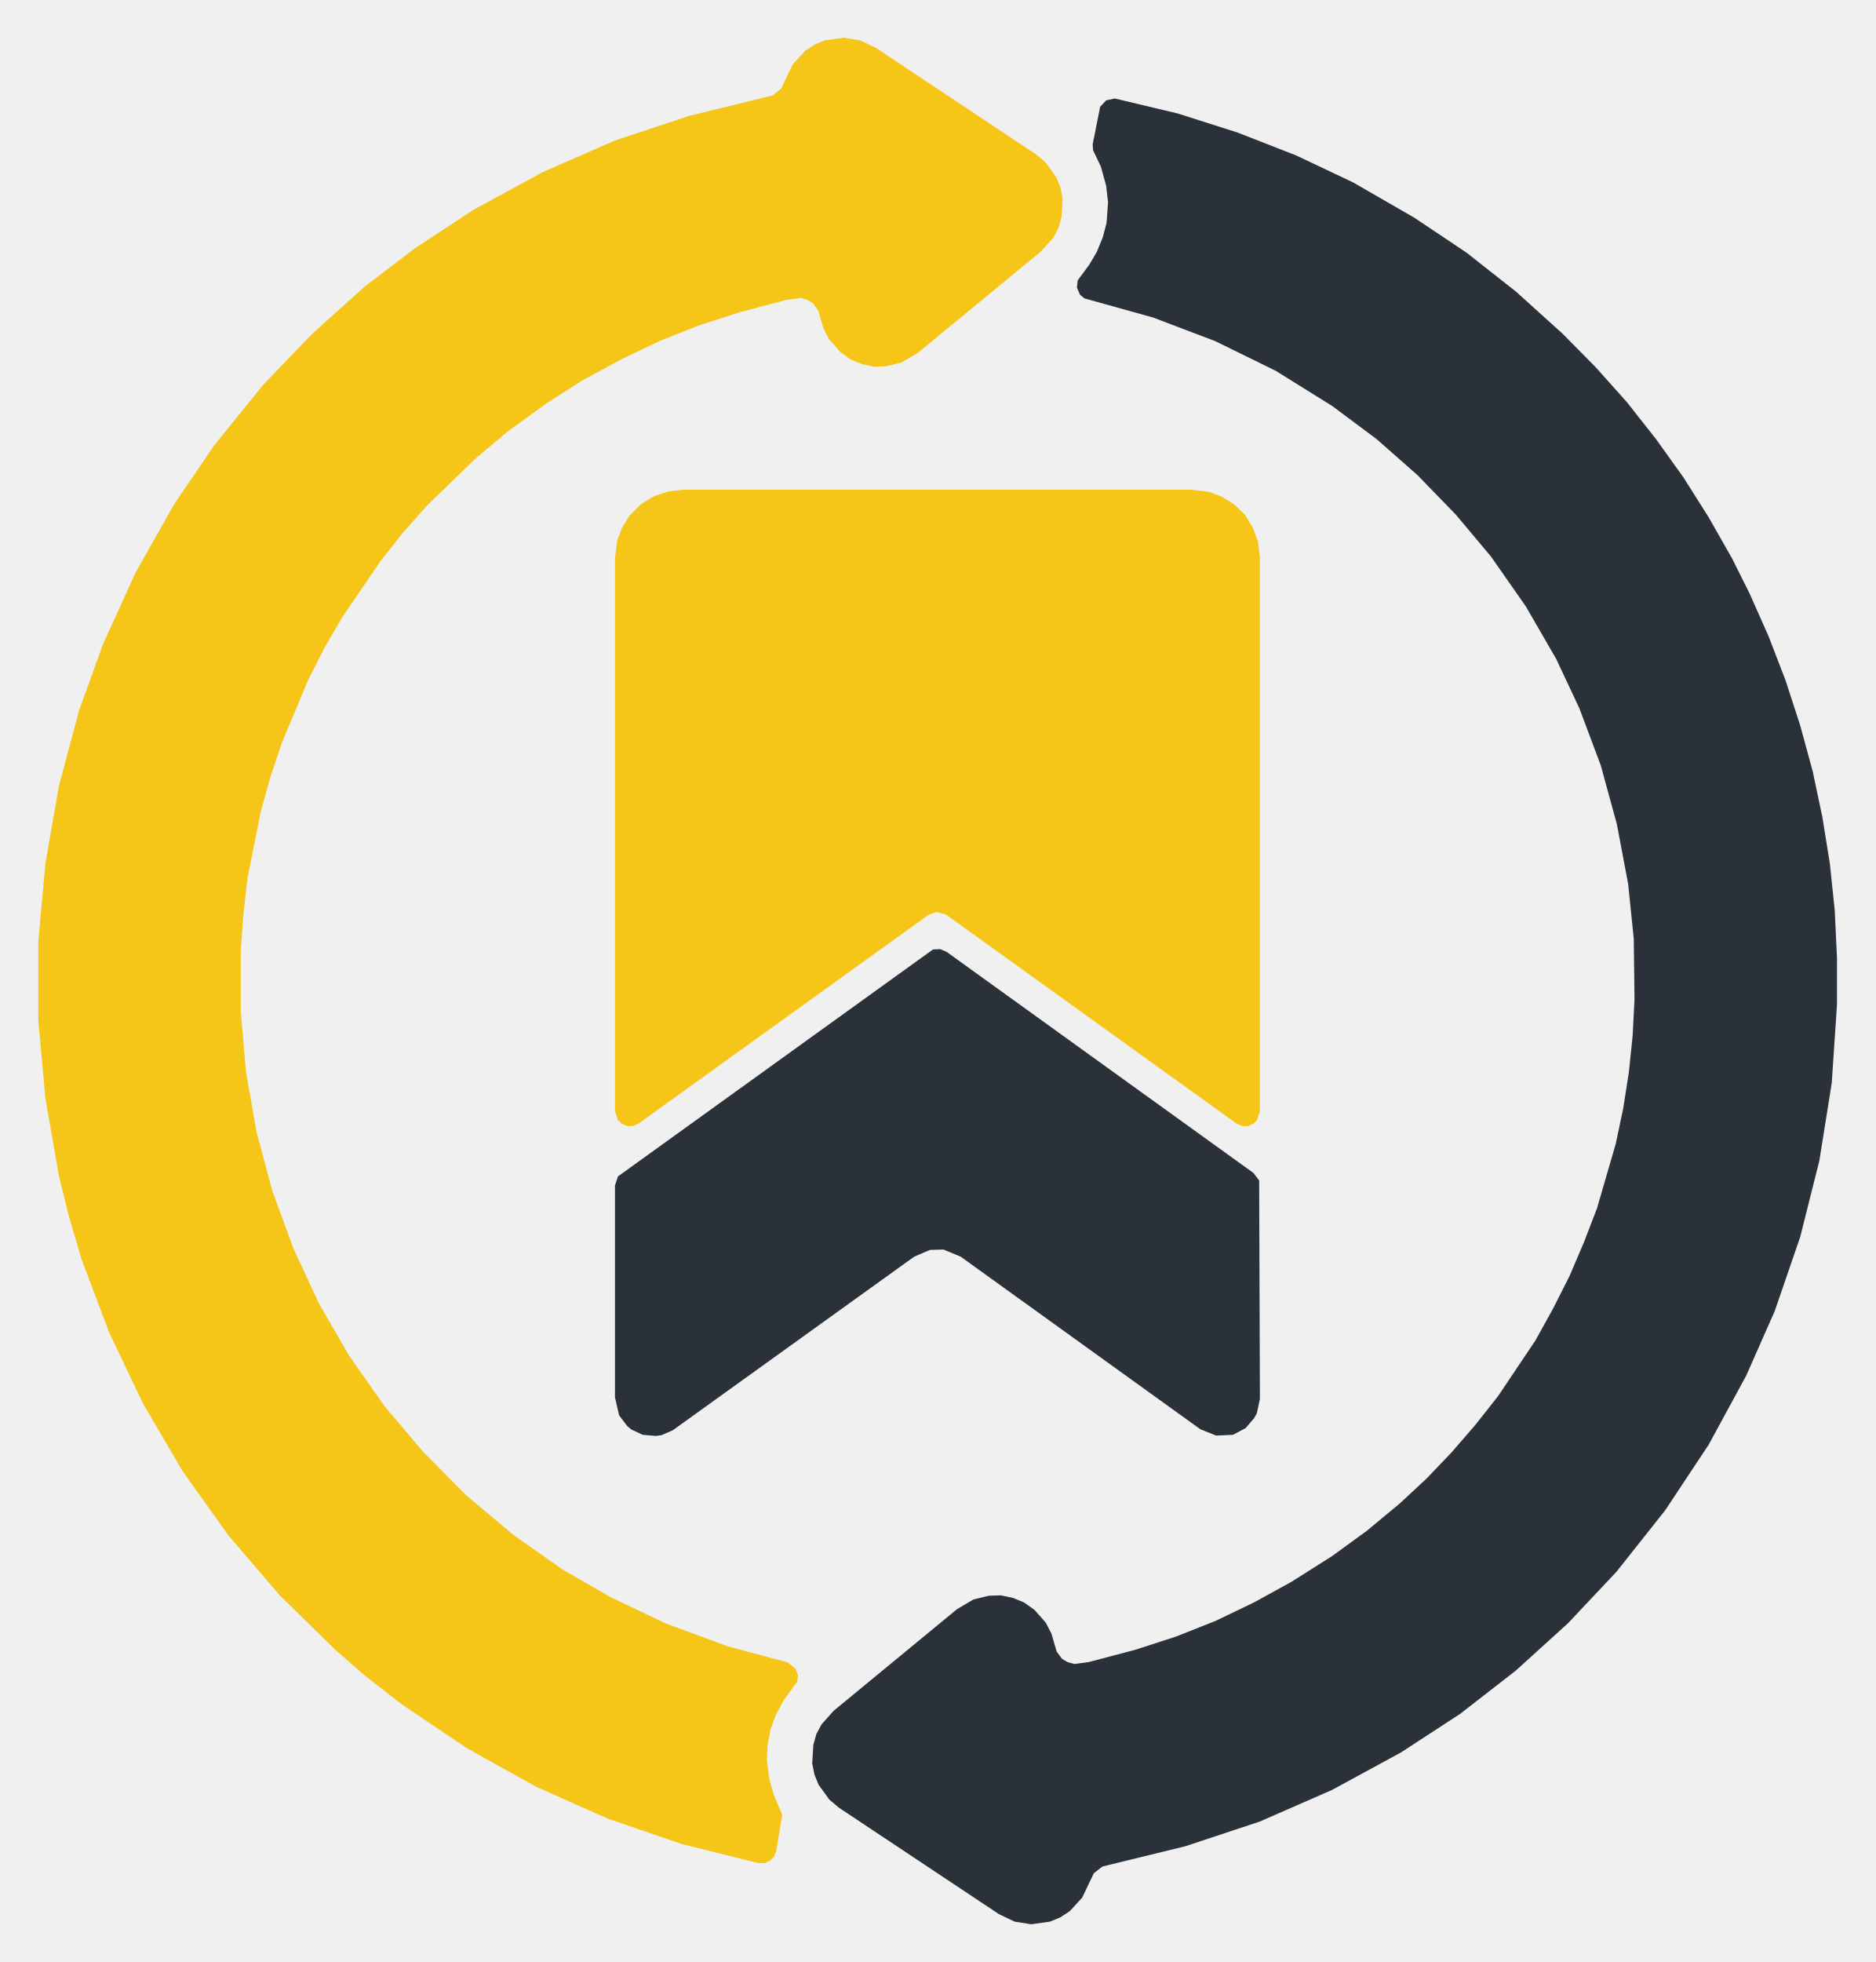
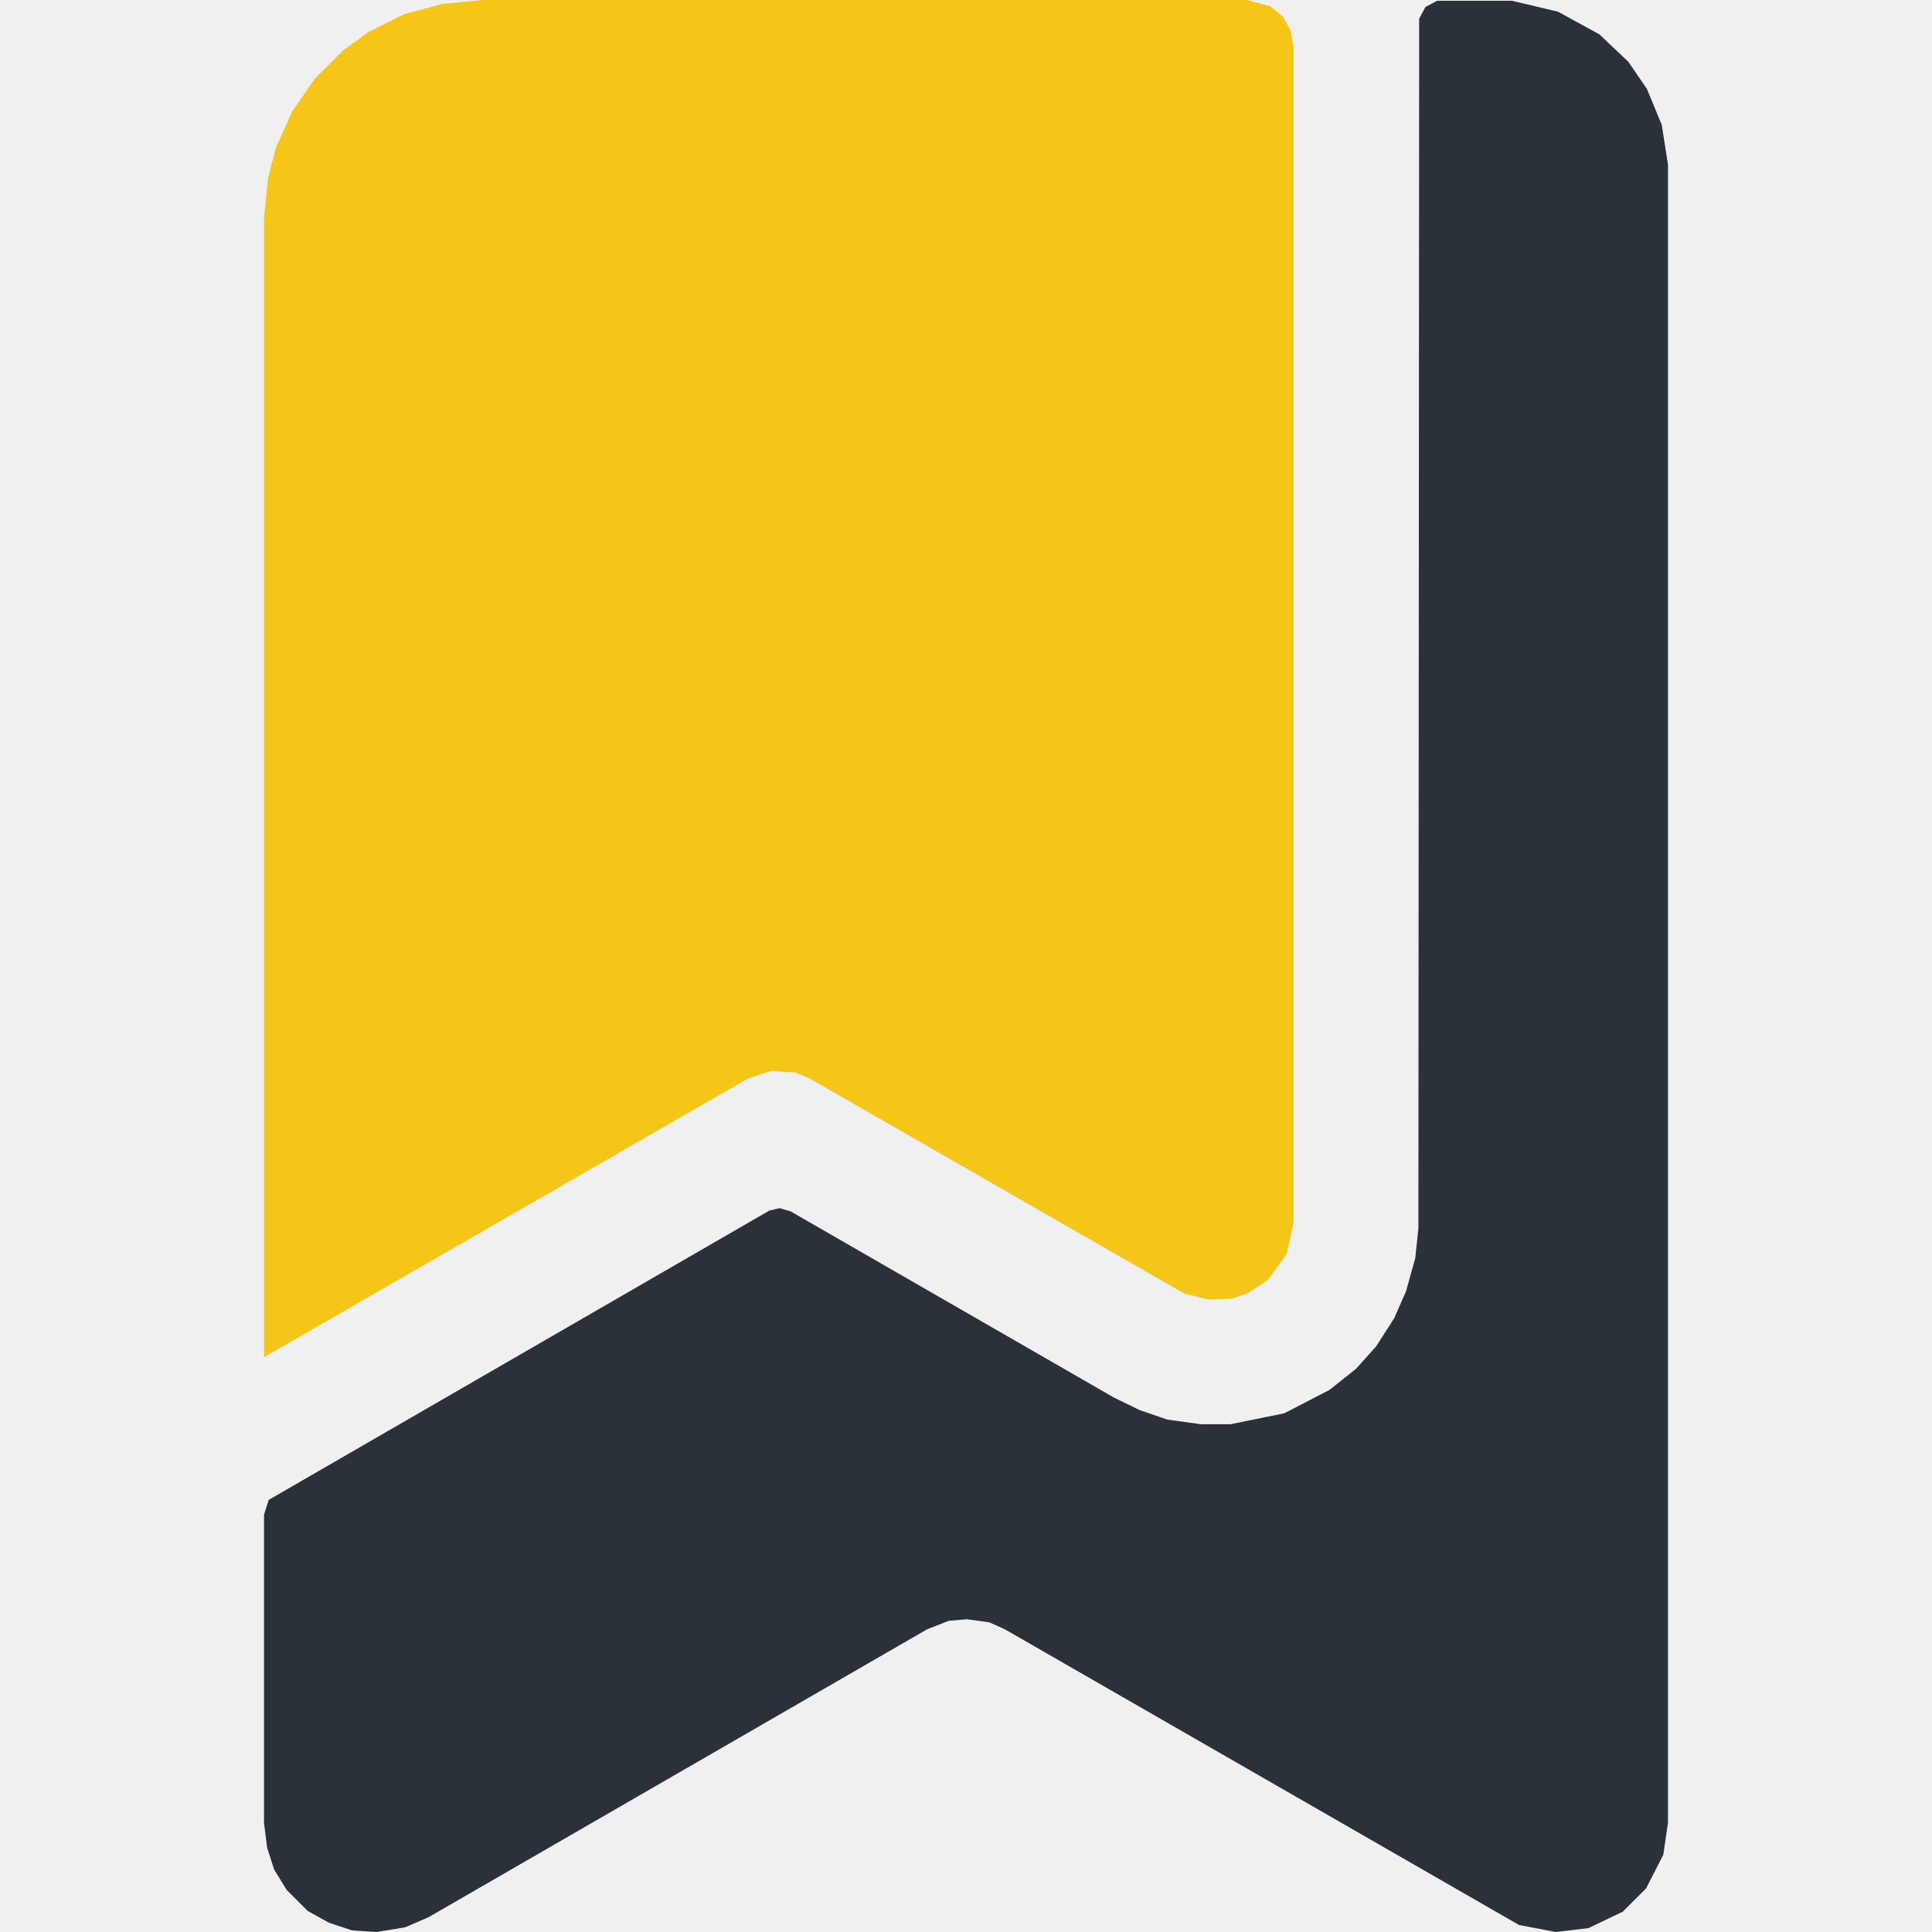
- <svg xmlns="http://www.w3.org/2000/svg" viewBox="262.14 250.44 499.82 523.12" width="500" height="523">
+ <svg xmlns="http://www.w3.org/2000/svg" viewBox="388.15 383 247.7 247.7" width="248" height="248">
  <defs>
    <style>.g{fill:#F5C518}.i{fill:#2B3138}@media (prefers-color-scheme:dark){.i{fill:#ffffff}}</style>
  </defs>
-   <path class="g" d="M464.3 747.2L465.9 747.2L467.3 746.6L468.4 745.5L469.0 744.0L470.6 734.3L468.4 729.1L467.2 725.0L466.5 719.7L466.7 715.8L467.5 711.5L468.9 707.7L470.9 703.9L474.6 698.8L474.8 697.2L474.2 695.4L472.1 693.7L456.1 689.4L439.3 683.2L424.7 676.2L412.0 668.9L398.8 659.6L386.3 649.1L374.9 637.6L364.5 625.3L355.1 611.9L347.0 597.9L340.2 583.2L334.6 567.9L330.4 552.2L327.6 536.3L326.2 520.1L326.2 503.9L326.9 494.2L328.0 484.5L331.5 467.0L334.1 457.6L337.2 448.4L344.1 431.9L348.5 423.2L353.4 414.8L363.5 400.0L369.5 392.4L375.9 385.2L388.8 372.7L397.5 365.4L408.0 357.8L417.6 351.7L427.6 346.3L437.8 341.4L448.4 337.2L459.2 333.7L471.7 330.4L475.5 329.9L477.3 330.4L478.8 331.3L480.2 333.2L481.6 338.0L483.1 340.9L486.1 344.3L488.9 346.3L491.8 347.5L495.1 348.2L498.3 348.1L502.4 347.1L506.8 344.5L539.7 317.4L542.9 313.8L544.3 311.2L545.1 308.3L545.4 303.4L544.8 300.4L543.7 297.7L540.8 293.7L538.3 291.6L495.6 263.2L491.4 261.2L487.0 260.5L482.0 261.2L479.3 262.3L476.7 264.0L473.4 267.6L470.3 274.1L468.0 275.9L445.9 281.3L426.0 287.9L406.8 296.3L388.4 306.3L372.7 316.6L359.3 326.8L345.3 339.4L332.3 352.9L319.1 369.2L308.5 384.8L298.2 403.0L289.5 422.1L283.1 439.8L277.7 460.0L274.1 480.7L272.2 501.5L272.2 522.4L274.1 543.3L277.7 563.9L280.2 574.1L283.7 586.1L291.1 605.7L300.1 624.6L310.7 642.7L322.9 659.8L336.5 675.7L351.4 690.3L359.3 697.2L369.2 704.9L386.6 716.6L404.9 726.8L424.0 735.3L443.8 742.1Z" />
-   <path class="i" d="M552.5 321.0L549.4 325.2L549.2 327.1L550.0 329.0L551.2 330.0L569.5 335.1L586.1 341.4L602.2 349.3L617.3 358.7L629.1 367.5L640.0 377.1L650.2 387.6L659.6 398.8L668.9 412.1L677.0 426.1L683.2 439.3L688.9 454.5L693.2 470.2L696.2 486.1L697.7 500.7L697.9 516.9L697.4 526.6L696.4 536.3L694.9 545.9L692.9 555.4L687.9 572.6L684.4 581.7L680.6 590.6L676.2 599.3L671.5 607.8L661.5 622.7L655.5 630.3L649.1 637.7L642.4 644.7L635.3 651.3L626.5 658.6L617.3 665.3L606.4 672.2L596.4 677.7L586.2 682.6L575.6 686.8L564.8 690.3L552.3 693.6L548.5 694.1L546.7 693.6L545.2 692.7L543.8 690.8L542.4 686.0L540.9 683.1L537.9 679.7L535.1 677.7L532.2 676.5L528.9 675.8L525.7 675.9L521.6 676.9L517.2 679.5L484.3 706.6L481.1 710.2L479.7 712.8L478.9 715.7L478.6 720.6L479.2 723.6L480.3 726.3L483.2 730.3L485.7 732.4L528.4 760.8L532.6 762.8L537.0 763.5L542.0 762.8L544.7 761.7L547.3 760.0L550.6 756.4L553.7 749.9L556.0 748.1L578.1 742.7L598.0 736.1L617.2 727.7L635.6 717.7L651.4 707.4L666.2 695.9L680.2 683.2L693.1 669.5L706.1 653.1L717.7 635.6L727.7 617.2L735.3 600.0L742.1 580.2L747.2 559.9L750.5 539.2L751.9 518.3L751.9 505.8L751.3 493.2L750.0 480.7L748.0 468.3L745.4 456.0L742.1 443.9L738.2 431.9L733.7 420.2L728.6 408.7L723.9 399.3L717.7 388.4L711.0 377.8L703.7 367.6L695.9 357.7L687.5 348.3L678.7 339.4L666.3 328.2L653.1 317.8L639.2 308.5L622.9 299.1L607.7 291.9L592.1 285.8L576.1 280.7L559.3 276.7L557.0 277.2L555.4 278.9L553.4 288.9L553.5 290.5L555.6 294.9L557.0 300.0L557.5 304.4L557.1 309.9L556.1 313.7L554.5 317.6Z" />
-   <path class="g" d="M509.7 494.3L511.8 493.6L514.3 494.3L591.9 550.1L593.4 550.7L594.8 550.7L596.3 550.0L597.2 549.1L598.0 546.7L598.0 399.2L597.5 394.9L596.1 391.1L594.0 387.7L591.1 384.9L587.9 382.9L584.5 381.6L579.7 381.0L444.3 381.0L440.1 381.5L436.3 382.8L432.9 384.9L429.9 387.9L427.9 391.1L426.6 394.5L426.0 399.3L426.0 546.7L426.8 549.1L427.9 550.1L429.4 550.7L431.0 550.6L432.3 550.0Z" />
-   <path class="i" d="M426.0 623.0L427.1 627.8L429.3 630.7L430.4 631.6L433.4 633.0L436.9 633.3L438.4 633.1L441.4 631.8L505.8 585.5L510.0 583.7L513.6 583.6L518.2 585.5L582.1 631.5L586.3 633.2L590.8 633.0L594.2 631.2L596.5 628.5L597.2 627.2L598.0 623.4L597.8 565.2L596.3 563.2L514.4 504.2L512.7 503.5L510.8 503.6L426.8 564.1L426.0 566.5Z" />
+   <path class="g" d="M422.0 411.0L422.5 405.9L423.5 402.0L425.6 397.3L428.5 393.1L432.1 389.5L435.4 387.1L440.0 384.8L444.9 383.5L450.0 383.0L548.0 383.0L551.0 383.8L552.6 385.1L553.6 386.9L554.0 389.0L554.0 539.7L553.1 543.8L550.7 547.1L548.1 548.8L546.1 549.5L543.0 549.6L539.9 548.8L492.0 521.3L490.1 520.5L487.0 520.3L484.0 521.3L422.0 557.0Z" />
+   <path class="i" d="M422.0 616.7L422.4 619.9L423.3 622.7L424.9 625.3L427.6 628.0L430.3 629.5L433.3 630.5L436.4 630.7L440.1 630.1L443.1 628.8L507.0 591.9L509.8 590.8L512.1 590.6L515.0 591.0L517.0 591.9L582.9 629.8L587.6 630.7L591.8 630.2L596.2 628.1L599.2 625.1L601.4 620.8L602.0 616.7L602.0 404.1L601.2 399.0L599.3 394.4L596.9 390.9L593.2 387.4L587.9 384.5L582.0 383.1L572.4 383.1L570.9 383.9L570.1 385.4L570.0 540.5L569.6 544.3L568.4 548.6L566.9 552.0L564.6 555.6L562.0 558.5L558.6 561.2L552.8 564.2L545.9 565.6L542.1 565.6L537.8 565.0L534.3 563.8L531.0 562.2L489.5 538.3L488.1 537.9L486.8 538.2L422.6 575.3L422.0 577.2Z" />
</svg>
